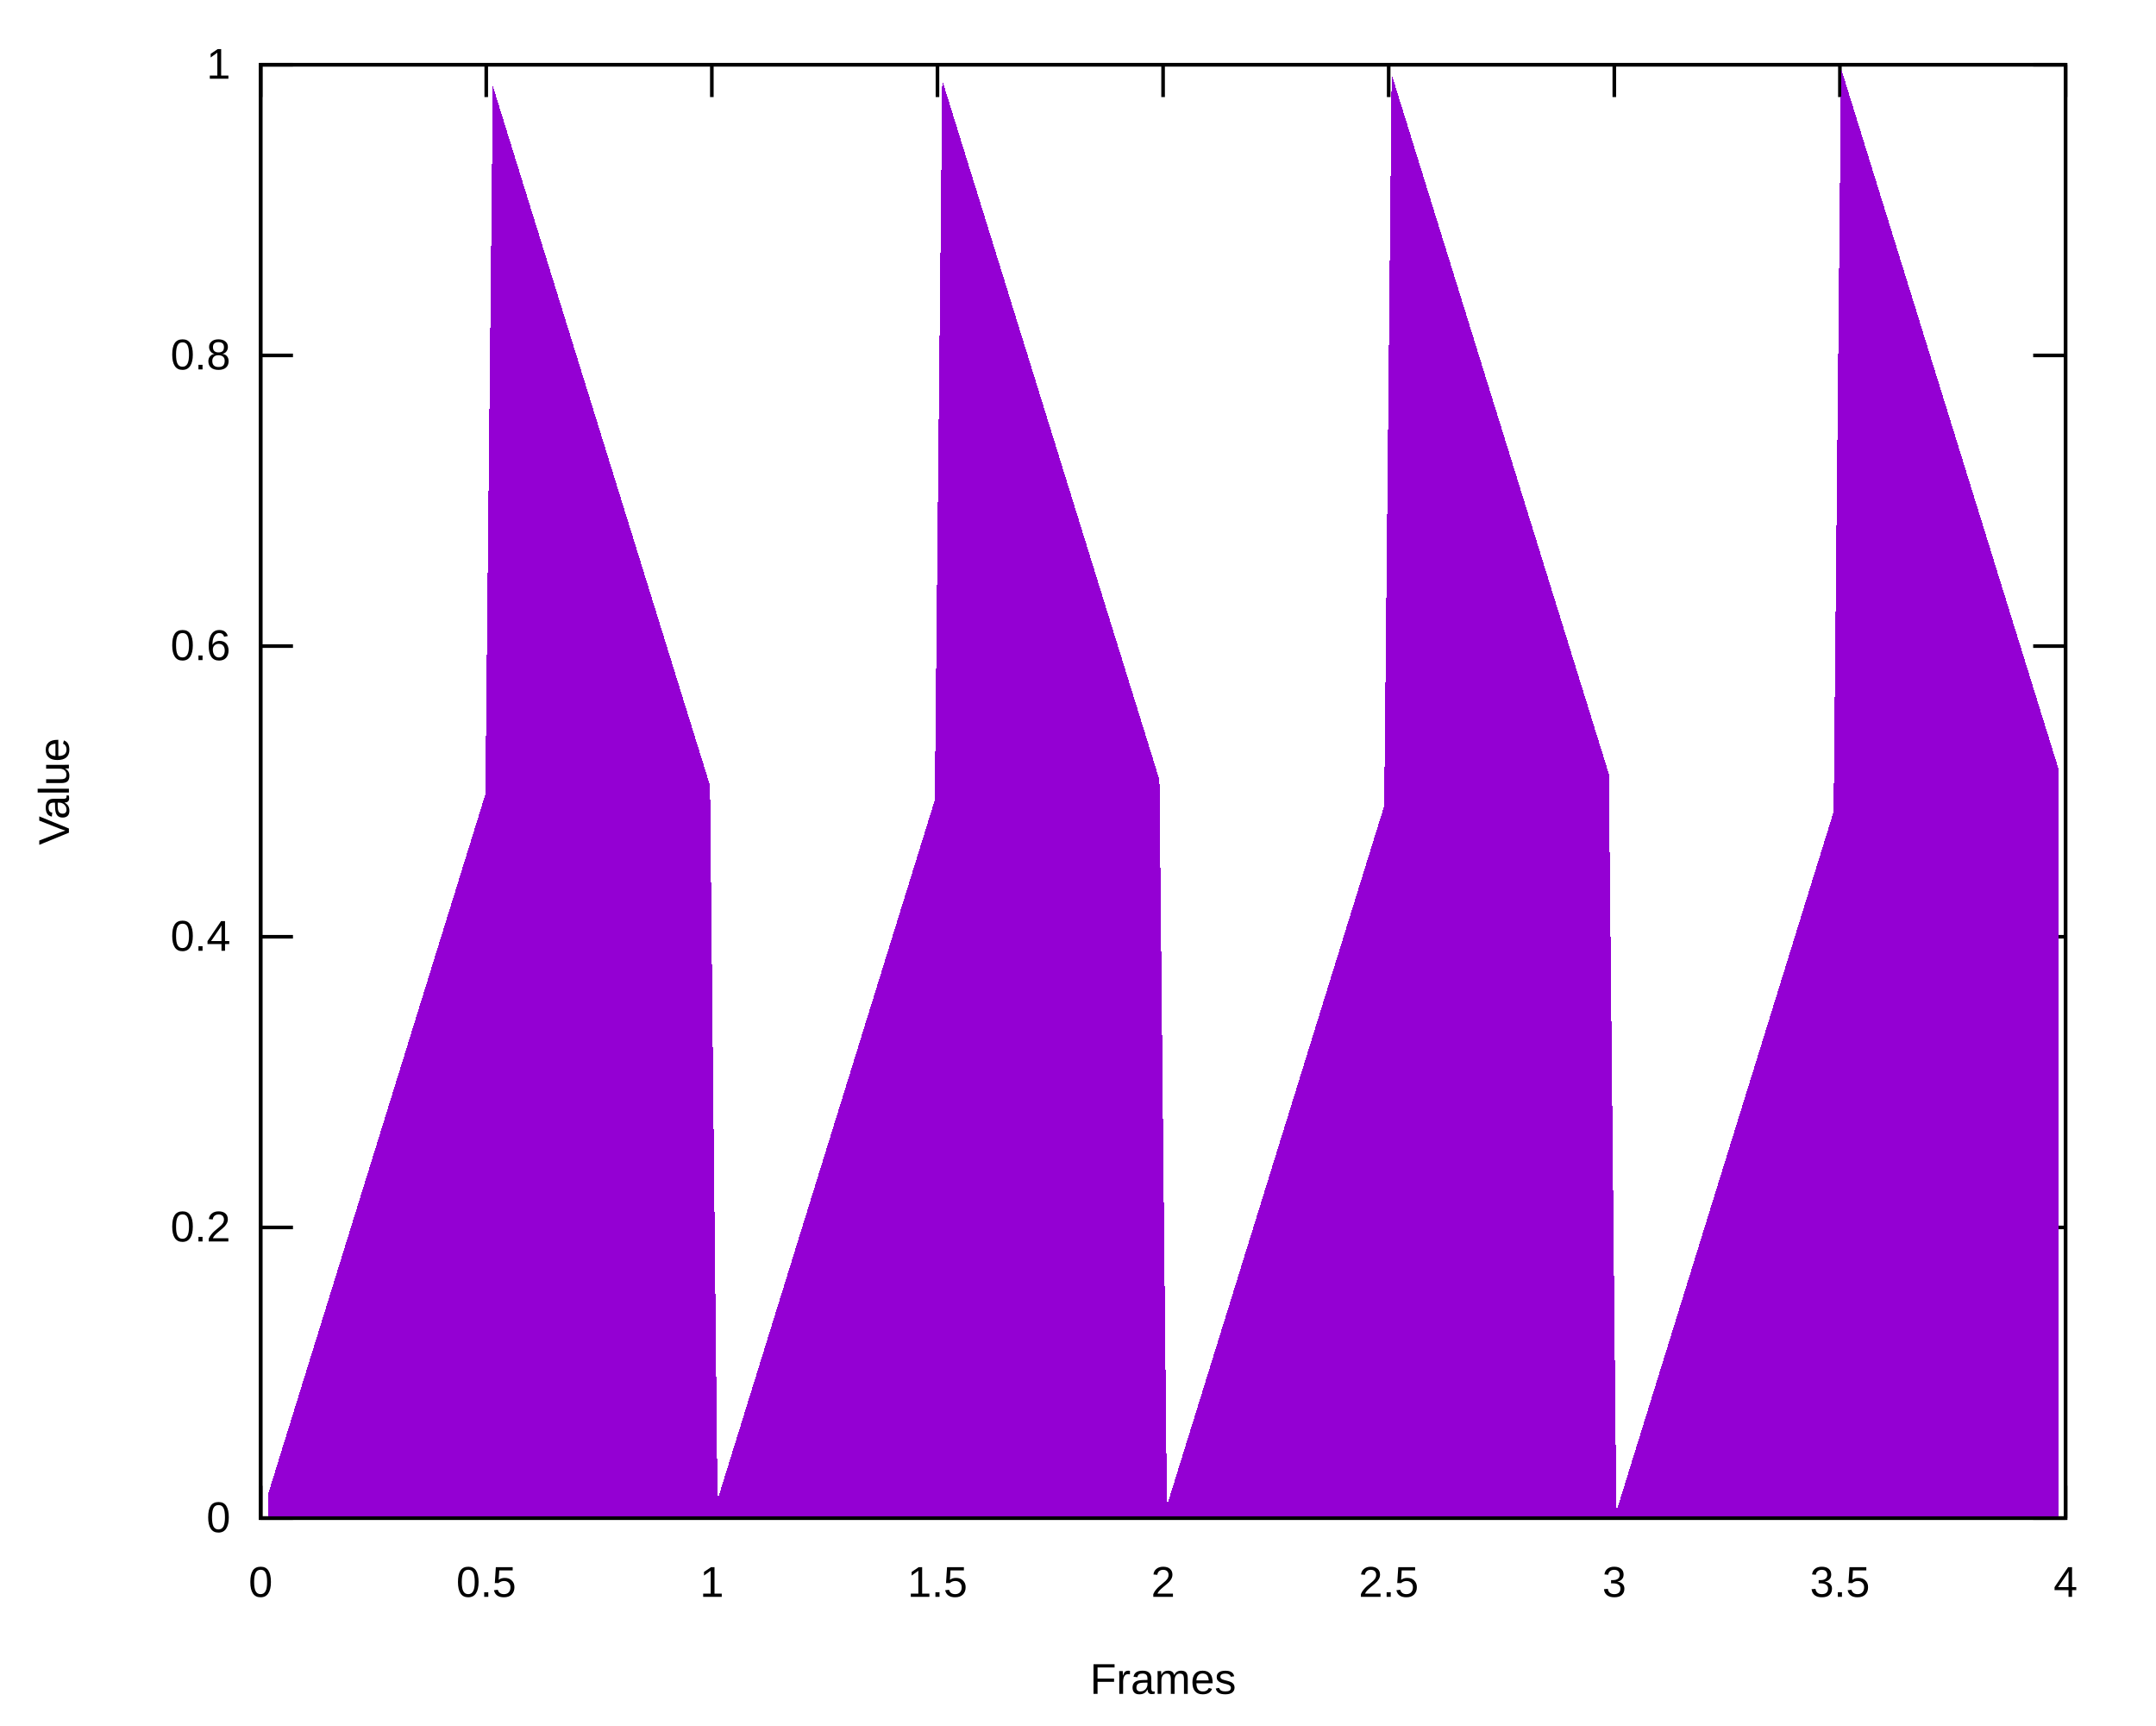
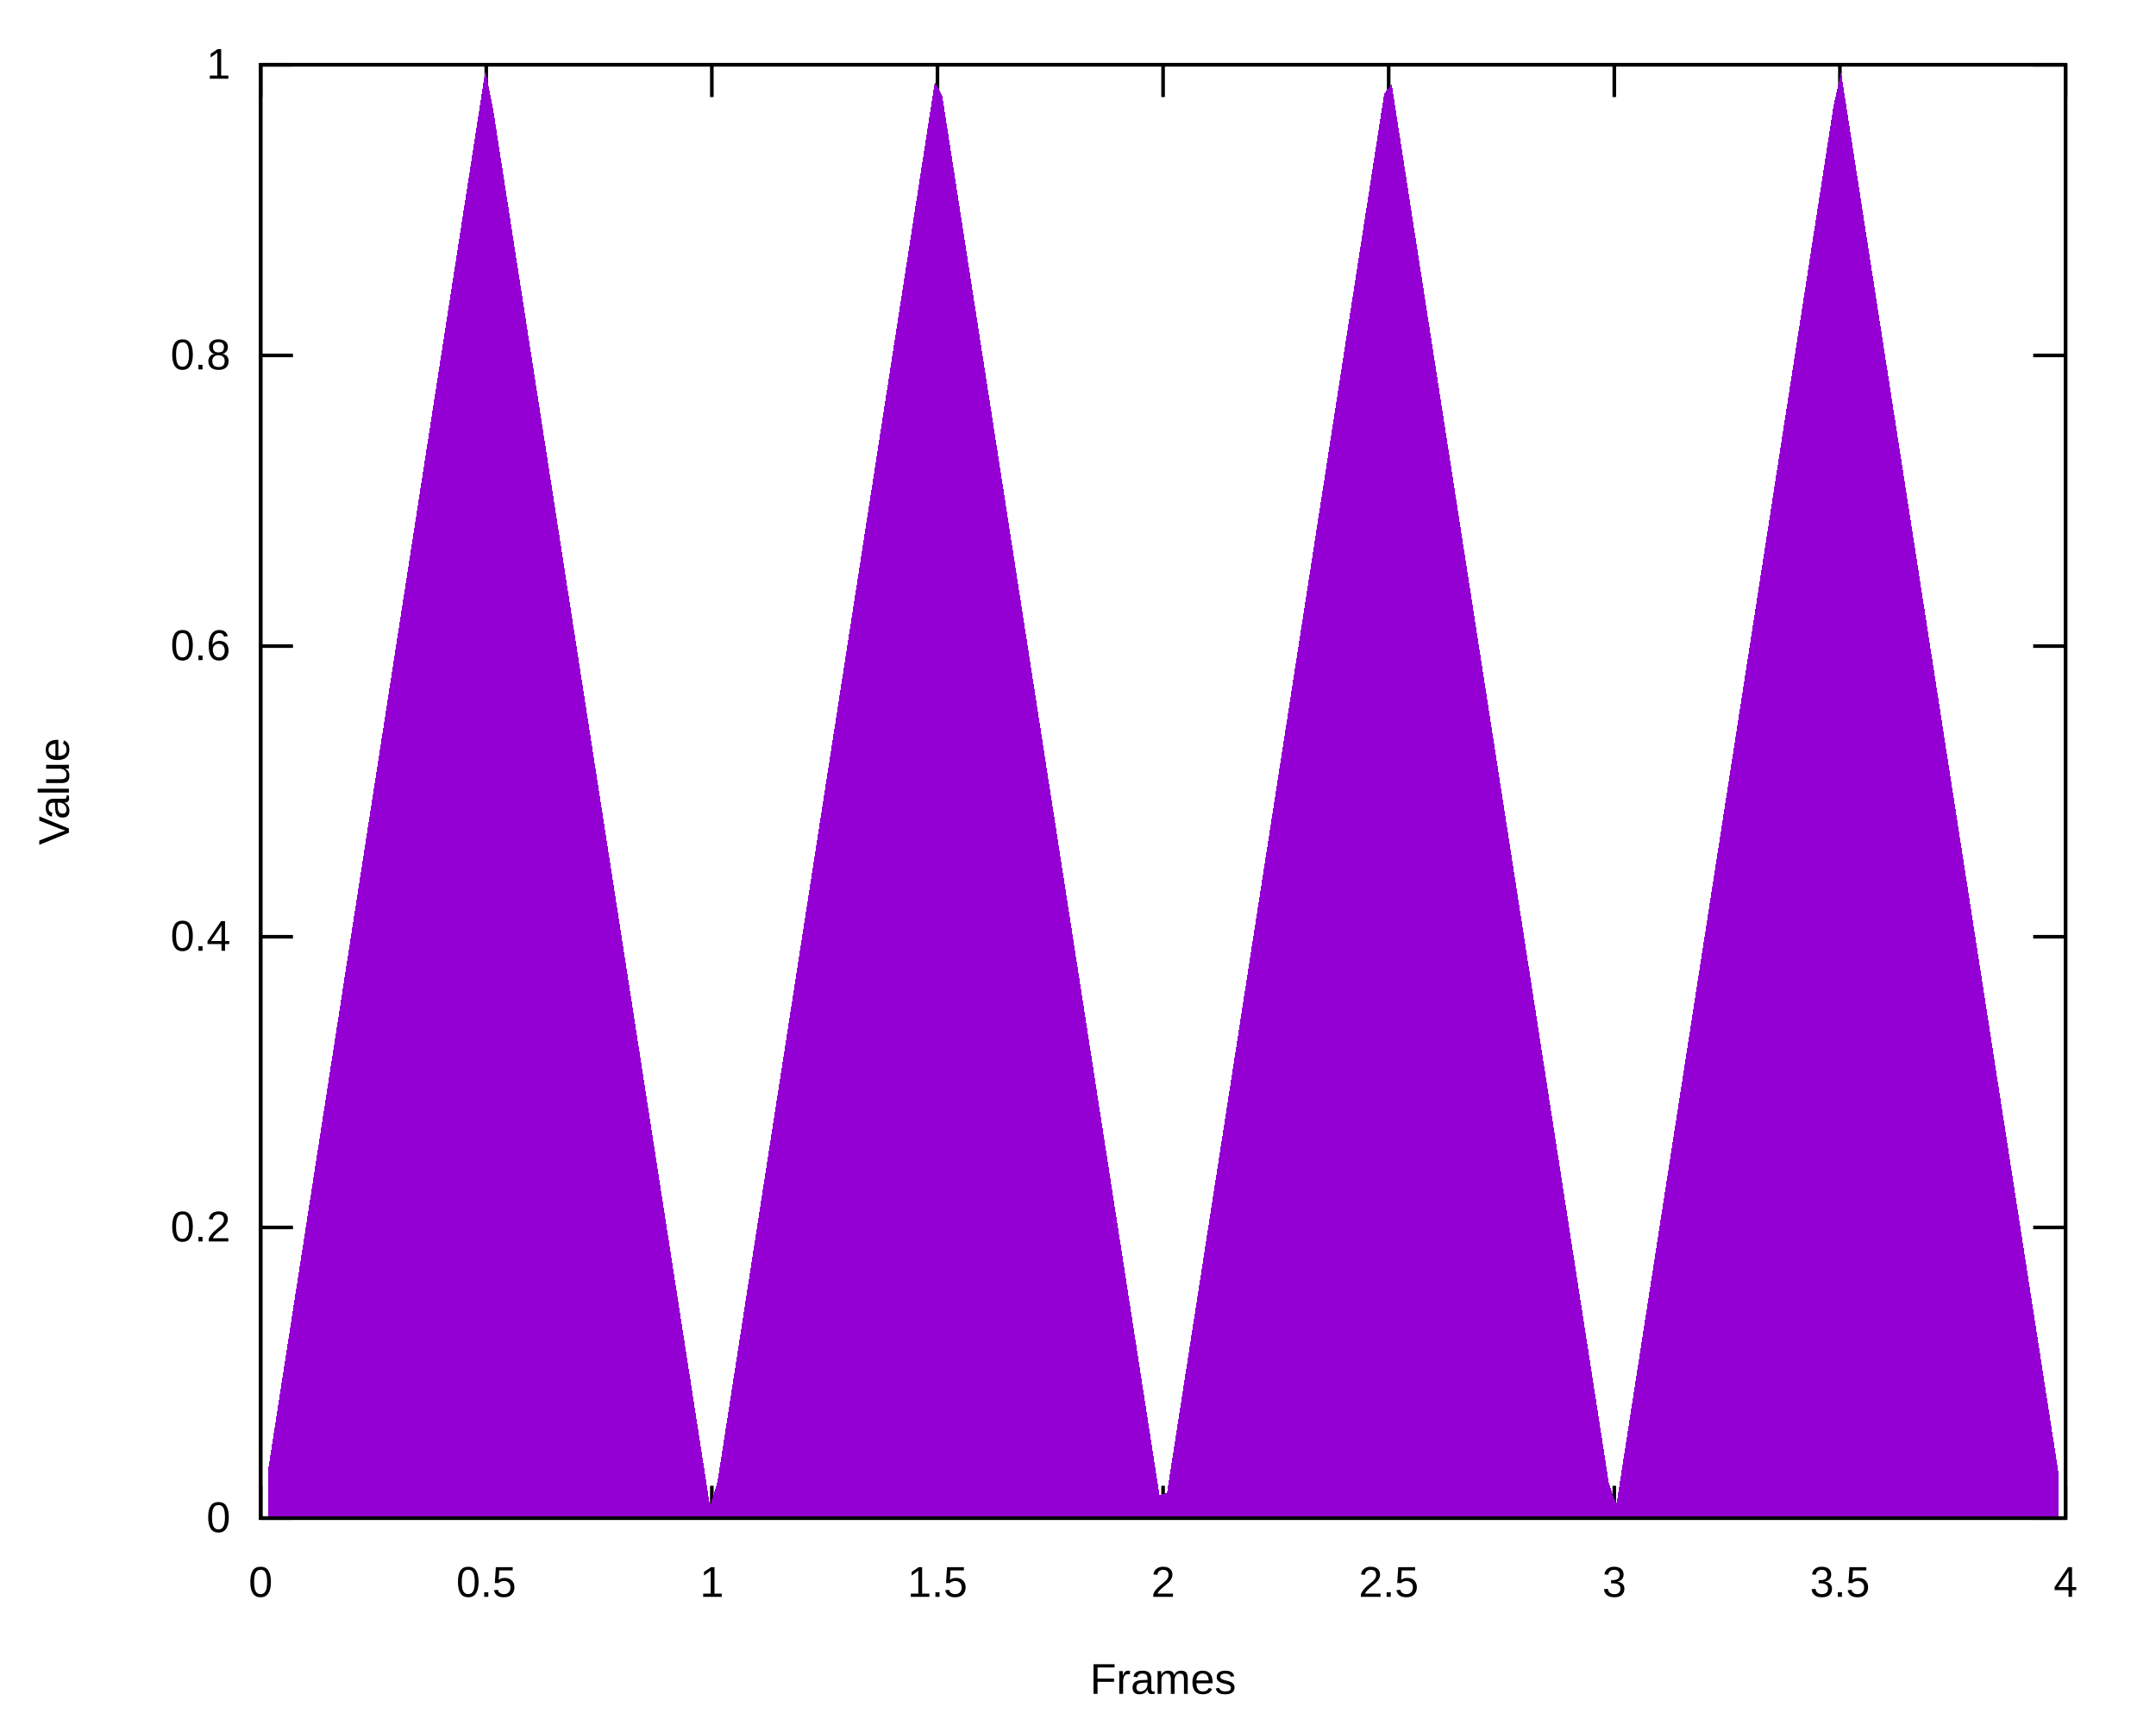
<svg xmlns="http://www.w3.org/2000/svg" xmlns:xlink="http://www.w3.org/1999/xlink" width="600" height="480" viewBox="0 0 600 480">
  <g id="gnuplot_canvas">
    <rect x="0" y="0" width="600" height="480" fill="none" />
    <defs>
      <circle id="gpDot" r="0.5" stroke-width="0.5" stroke="currentColor" />
      <path id="gpPt0" stroke-width="0.222" stroke="currentColor" d="M-1,0 h2 M0,-1 v2" />
      <path id="gpPt1" stroke-width="0.222" stroke="currentColor" d="M-1,-1 L1,1 M1,-1 L-1,1" />
      <path id="gpPt2" stroke-width="0.222" stroke="currentColor" d="M-1,0 L1,0 M0,-1 L0,1 M-1,-1 L1,1 M-1,1 L1,-1" />
      <rect id="gpPt3" stroke-width="0.222" stroke="currentColor" x="-1" y="-1" width="2" height="2" />
      <rect id="gpPt4" stroke-width="0.222" stroke="currentColor" fill="currentColor" x="-1" y="-1" width="2" height="2" />
      <circle id="gpPt5" stroke-width="0.222" stroke="currentColor" cx="0" cy="0" r="1" />
      <use xlink:href="#gpPt5" id="gpPt6" fill="currentColor" stroke="none" />
      <path id="gpPt7" stroke-width="0.222" stroke="currentColor" d="M0,-1.33 L-1.33,0.67 L1.33,0.67 z" />
      <use xlink:href="#gpPt7" id="gpPt8" fill="currentColor" stroke="none" />
      <use xlink:href="#gpPt7" id="gpPt9" stroke="currentColor" transform="rotate(180)" />
      <use xlink:href="#gpPt9" id="gpPt10" fill="currentColor" stroke="none" />
      <use xlink:href="#gpPt3" id="gpPt11" stroke="currentColor" transform="rotate(45)" />
      <use xlink:href="#gpPt11" id="gpPt12" fill="currentColor" stroke="none" />
      <path id="gpPt13" stroke-width="0.222" stroke="currentColor" d="M0,1.330 L1.265,0.411 L0.782,-1.067 L-0.782,-1.076 L-1.265,0.411 z" />
      <use xlink:href="#gpPt13" id="gpPt14" fill="currentColor" stroke="none" />
      <filter id="textbox" filterUnits="objectBoundingBox" x="0" y="0" height="1" width="1">
        <feFlood flood-color="white" flood-opacity="1" result="bgnd" />
        <feComposite in="SourceGraphic" in2="bgnd" operator="atop" />
      </filter>
      <filter id="greybox" filterUnits="objectBoundingBox" x="0" y="0" height="1" width="1">
        <feFlood flood-color="lightgrey" flood-opacity="1" result="grey" />
        <feComposite in="SourceGraphic" in2="grey" operator="atop" />
      </filter>
    </defs>
    <g fill="none" color="white" stroke="currentColor" stroke-width="1.00" stroke-linecap="butt" stroke-linejoin="miter">
</g>
    <g fill="none" color="black" stroke="currentColor" stroke-width="1.00" stroke-linecap="butt" stroke-linejoin="miter">
      <path stroke="black" d="M72.53,422.40 L81.53,422.40 M574.82,422.40 L565.82,422.40  " />
      <g transform="translate(64.14,426.30)" stroke="none" fill="black" font-family="Arial" font-size="12.00" text-anchor="end">
        <text>
          <tspan font-family="Arial"> 0</tspan>
        </text>
      </g>
    </g>
    <g fill="none" color="black" stroke="currentColor" stroke-width="1.00" stroke-linecap="butt" stroke-linejoin="miter">
      <path stroke="black" d="M72.53,341.52 L81.53,341.52 M574.82,341.52 L565.82,341.52  " />
      <g transform="translate(64.14,345.42)" stroke="none" fill="black" font-family="Arial" font-size="12.00" text-anchor="end">
        <text>
          <tspan font-family="Arial"> 0.2</tspan>
        </text>
      </g>
    </g>
    <g fill="none" color="black" stroke="currentColor" stroke-width="1.00" stroke-linecap="butt" stroke-linejoin="miter">
      <path stroke="black" d="M72.53,260.64 L81.53,260.64 M574.82,260.64 L565.82,260.64  " />
      <g transform="translate(64.14,264.54)" stroke="none" fill="black" font-family="Arial" font-size="12.00" text-anchor="end">
        <text>
          <tspan font-family="Arial"> 0.4</tspan>
        </text>
      </g>
    </g>
    <g fill="none" color="black" stroke="currentColor" stroke-width="1.00" stroke-linecap="butt" stroke-linejoin="miter">
      <path stroke="black" d="M72.53,179.77 L81.53,179.77 M574.82,179.77 L565.82,179.77  " />
      <g transform="translate(64.14,183.67)" stroke="none" fill="black" font-family="Arial" font-size="12.00" text-anchor="end">
        <text>
          <tspan font-family="Arial"> 0.6</tspan>
        </text>
      </g>
    </g>
    <g fill="none" color="black" stroke="currentColor" stroke-width="1.00" stroke-linecap="butt" stroke-linejoin="miter">
      <path stroke="black" d="M72.53,98.89 L81.53,98.89 M574.82,98.89 L565.82,98.89  " />
      <g transform="translate(64.14,102.79)" stroke="none" fill="black" font-family="Arial" font-size="12.00" text-anchor="end">
        <text>
          <tspan font-family="Arial"> 0.8</tspan>
        </text>
      </g>
    </g>
    <g fill="none" color="black" stroke="currentColor" stroke-width="1.00" stroke-linecap="butt" stroke-linejoin="miter">
      <path stroke="black" d="M72.53,18.01 L81.53,18.01 M574.82,18.01 L565.82,18.01  " />
      <g transform="translate(64.14,21.91)" stroke="none" fill="black" font-family="Arial" font-size="12.00" text-anchor="end">
        <text>
          <tspan font-family="Arial"> 1</tspan>
        </text>
      </g>
    </g>
    <g fill="none" color="black" stroke="currentColor" stroke-width="1.00" stroke-linecap="butt" stroke-linejoin="miter">
      <path stroke="black" d="M72.53,422.40 L72.53,413.40 M72.53,18.01 L72.53,27.01  " />
      <g transform="translate(72.53,444.30)" stroke="none" fill="black" font-family="Arial" font-size="12.00" text-anchor="middle">
        <text>
          <tspan font-family="Arial"> 0</tspan>
        </text>
      </g>
    </g>
    <g fill="none" color="black" stroke="currentColor" stroke-width="1.00" stroke-linecap="butt" stroke-linejoin="miter">
      <path stroke="black" d="M135.32,422.40 L135.32,413.40 M135.32,18.01 L135.32,27.01  " />
      <g transform="translate(135.32,444.30)" stroke="none" fill="black" font-family="Arial" font-size="12.00" text-anchor="middle">
        <text>
          <tspan font-family="Arial"> 0.5</tspan>
        </text>
      </g>
    </g>
    <g fill="none" color="black" stroke="currentColor" stroke-width="1.00" stroke-linecap="butt" stroke-linejoin="miter">
      <path stroke="black" d="M198.10,422.40 L198.10,413.40 M198.10,18.01 L198.10,27.01  " />
      <g transform="translate(198.10,444.30)" stroke="none" fill="black" font-family="Arial" font-size="12.00" text-anchor="middle">
        <text>
          <tspan font-family="Arial"> 1</tspan>
        </text>
      </g>
    </g>
    <g fill="none" color="black" stroke="currentColor" stroke-width="1.00" stroke-linecap="butt" stroke-linejoin="miter">
      <path stroke="black" d="M260.89,422.40 L260.89,413.40 M260.89,18.01 L260.89,27.01  " />
      <g transform="translate(260.89,444.30)" stroke="none" fill="black" font-family="Arial" font-size="12.00" text-anchor="middle">
        <text>
          <tspan font-family="Arial"> 1.5</tspan>
        </text>
      </g>
    </g>
    <g fill="none" color="black" stroke="currentColor" stroke-width="1.00" stroke-linecap="butt" stroke-linejoin="miter">
      <path stroke="black" d="M323.68,422.40 L323.68,413.40 M323.68,18.01 L323.68,27.01  " />
      <g transform="translate(323.68,444.30)" stroke="none" fill="black" font-family="Arial" font-size="12.00" text-anchor="middle">
        <text>
          <tspan font-family="Arial"> 2</tspan>
        </text>
      </g>
    </g>
    <g fill="none" color="black" stroke="currentColor" stroke-width="1.00" stroke-linecap="butt" stroke-linejoin="miter">
      <path stroke="black" d="M386.46,422.40 L386.46,413.40 M386.46,18.01 L386.46,27.01  " />
      <g transform="translate(386.46,444.30)" stroke="none" fill="black" font-family="Arial" font-size="12.00" text-anchor="middle">
        <text>
          <tspan font-family="Arial"> 2.5</tspan>
        </text>
      </g>
    </g>
    <g fill="none" color="black" stroke="currentColor" stroke-width="1.00" stroke-linecap="butt" stroke-linejoin="miter">
      <path stroke="black" d="M449.25,422.40 L449.25,413.40 M449.25,18.01 L449.25,27.01  " />
      <g transform="translate(449.25,444.30)" stroke="none" fill="black" font-family="Arial" font-size="12.00" text-anchor="middle">
        <text>
          <tspan font-family="Arial"> 3</tspan>
        </text>
      </g>
    </g>
    <g fill="none" color="black" stroke="currentColor" stroke-width="1.00" stroke-linecap="butt" stroke-linejoin="miter">
      <path stroke="black" d="M512.03,422.40 L512.03,413.40 M512.03,18.01 L512.03,27.01  " />
      <g transform="translate(512.03,444.30)" stroke="none" fill="black" font-family="Arial" font-size="12.00" text-anchor="middle">
        <text>
          <tspan font-family="Arial"> 3.5</tspan>
        </text>
      </g>
    </g>
    <g fill="none" color="black" stroke="currentColor" stroke-width="1.00" stroke-linecap="butt" stroke-linejoin="miter">
      <path stroke="black" d="M574.82,422.40 L574.82,413.40 M574.82,18.01 L574.82,27.01  " />
      <g transform="translate(574.82,444.30)" stroke="none" fill="black" font-family="Arial" font-size="12.00" text-anchor="middle">
        <text>
          <tspan font-family="Arial"> 4</tspan>
        </text>
      </g>
    </g>
    <g fill="none" color="black" stroke="currentColor" stroke-width="1.00" stroke-linecap="butt" stroke-linejoin="miter">
</g>
    <g fill="none" color="black" stroke="currentColor" stroke-width="1.00" stroke-linecap="butt" stroke-linejoin="miter">
      <path stroke="black" d="M72.53,18.01 L72.53,422.40 L574.82,422.40 L574.82,18.01 L72.53,18.01 Z  " />
    </g>
    <g fill="none" color="black" stroke="currentColor" stroke-width="1.00" stroke-linecap="butt" stroke-linejoin="miter">
      <g transform="translate(19.18,220.21) rotate(270)" stroke="none" fill="black" font-family="Arial" font-size="12.00" text-anchor="middle">
        <text>
          <tspan font-family="Arial">Value</tspan>
        </text>
      </g>
    </g>
    <g fill="none" color="black" stroke="currentColor" stroke-width="1.00" stroke-linecap="butt" stroke-linejoin="miter">
      <g transform="translate(323.67,471.30)" stroke="none" fill="black" font-family="Arial" font-size="12.00" text-anchor="middle">
        <text>
          <tspan font-family="Arial">Frames</tspan>
        </text>
      </g>
    </g>
    <g fill="none" color="black" stroke="currentColor" stroke-width="1.00" stroke-linecap="butt" stroke-linejoin="miter">
</g>
    <g id="gnuplot_plot_1">
      <g fill="none" color="black" stroke="currentColor" stroke-width="1.00" stroke-linecap="butt" stroke-linejoin="miter">
        <g stroke="none" shape-rendering="crispEdges">
-           <polygon fill="rgb(148,   0, 211)" points="74.61,415.69 76.70,408.97 78.78,402.26 80.87,395.55 82.95,388.84 85.04,382.12 87.12,375.41 89.21,368.70 91.29,361.98 93.38,355.27 95.46,348.56 97.54,341.85 99.63,335.13 101.71,328.42 103.80,321.71 105.88,314.99 107.97,308.28 110.05,301.57 112.14,294.86 114.22,288.14 116.30,281.43 118.39,274.72 120.47,268.00 122.56,261.29 124.64,254.58 126.73,247.87 128.81,241.15 130.90,234.44 132.98,227.73 135.07,221.01 137.15,23.91 139.23,30.63 141.32,37.34 143.40,44.05 145.49,50.77 147.57,57.48 149.66,64.19 151.74,70.90 153.83,77.62 155.91,84.33 157.99,91.04 160.08,97.76 162.16,104.47 164.25,111.18 166.33,117.89 168.42,124.61 170.50,131.32 172.59,138.03 174.67,144.75 176.76,151.46 178.84,158.17 180.92,164.88 183.01,171.60 185.09,178.31 187.18,185.02 189.26,191.74 191.35,198.45 193.43,205.16 195.52,211.87 197.60,218.59 199.68,417.30 201.77,410.59 203.85,403.88 205.94,397.17 208.02,390.45 210.11,383.74 212.19,377.03 214.28,370.31 216.36,363.60 218.45,356.89 220.53,350.18 222.61,343.46 224.70,336.75 226.78,330.04 228.87,323.32 230.95,316.61 233.04,309.90 235.12,303.19 237.21,296.47 239.29,289.76 241.37,283.05 243.46,276.33 245.54,269.62 247.63,262.91 249.71,256.20 251.80,249.48 253.88,242.77 255.97,236.06 258.05,229.34 260.14,222.63 262.22,22.30 264.30,29.01 266.39,35.72 268.47,42.44 270.56,49.15 272.64,55.86 274.73,62.57 276.81,69.29 278.90,76.00 280.98,82.71 283.06,89.43 285.15,96.14 287.23,102.85 289.32,109.56 291.40,116.28 293.49,122.99 295.57,129.70 297.66,136.42 299.74,143.13 301.83,149.84 303.91,156.55 305.99,163.27 308.08,169.98 310.16,176.69 312.25,183.41 314.33,190.12 316.42,196.83 318.50,203.54 320.59,210.26 322.67,216.97 324.75,418.92 326.84,412.21 328.92,405.50 331.01,398.78 333.09,392.07 335.18,385.36 337.26,378.65 339.35,371.93 341.43,365.22 343.52,358.51 345.60,351.79 347.68,345.08 349.77,338.37 351.85,331.65 353.94,324.94 356.02,318.23 358.11,311.52 360.19,304.80 362.28,298.09 364.36,291.38 366.44,284.66 368.53,277.95 370.61,271.24 372.70,264.53 374.78,257.81 376.87,251.10 378.95,244.39 381.04,237.67 383.12,230.96 385.21,224.25 387.29,20.68 389.37,27.39 391.46,34.10 393.54,40.82 395.63,47.53 397.71,54.24 399.80,60.96 401.88,67.67 403.97,74.38 406.05,81.09 408.14,87.81 410.22,94.52 412.30,101.23 414.39,107.95 416.47,114.66 418.56,121.37 420.64,128.08 422.73,134.80 424.81,141.51 426.90,148.22 428.98,154.94 431.06,161.65 433.15,168.36 435.23,175.08 437.32,181.79 439.40,188.50 441.49,195.21 443.57,201.93 445.66,208.64 447.74,215.35 449.83,420.54 451.91,413.83 453.99,407.11 456.08,400.40 458.16,393.69 460.25,386.98 462.33,380.26 464.42,373.55 466.50,366.84 468.59,360.12 470.67,353.41 472.75,346.70 474.84,339.99 476.92,333.27 479.01,326.56 481.09,319.85 483.18,313.13 485.26,306.42 487.35,299.71 489.43,293.00 491.52,286.28 493.60,279.57 495.68,272.86 497.77,266.14 499.85,259.43 501.94,252.72 504.02,246.01 506.11,239.29 508.19,232.58 510.28,225.87 512.36,19.06 514.44,25.77 516.53,32.49 518.61,39.20 520.70,45.91 522.78,52.63 524.87,59.34 526.95,66.05 529.04,72.76 531.12,79.48 533.21,86.19 535.29,92.90 537.37,99.62 539.46,106.33 541.54,113.04 543.63,119.75 545.71,126.47 547.80,133.18 549.88,139.89 551.97,146.61 554.05,153.32 556.13,160.03 558.22,166.74 560.30,173.46 562.39,180.17 564.47,186.88 566.56,193.60 568.64,200.31 570.73,207.02 572.81,213.73 572.81,422.40 74.61,422.40 " />
+           <polygon fill="rgb(148,   0, 211)" points="74.61,408.97 76.70,395.55 78.78,382.12 80.87,368.70 82.95,355.27 85.04,341.85 87.12,328.42 89.21,314.99 91.29,301.57 93.38,288.14 95.46,274.72 97.54,261.29 99.63,247.87 101.71,234.44 103.80,221.01 105.88,207.59 107.97,194.16 110.05,180.74 112.14,167.31 114.22,153.89 116.30,140.46 118.39,127.03 120.47,113.61 122.56,100.18 124.64,86.76 126.73,73.33 128.81,59.90 130.90,46.48 132.98,33.05 135.07,19.63 137.15,29.82 139.23,43.24 141.32,56.67 143.40,70.10 145.49,83.52 147.57,96.95 149.66,110.37 151.74,123.80 153.83,137.22 155.91,150.65 157.99,164.08 160.08,177.50 162.16,190.93 164.25,204.35 166.33,217.78 168.42,231.20 170.50,244.63 172.59,258.06 174.67,271.48 176.76,284.91 178.84,298.33 180.92,311.76 183.01,325.18 185.09,338.61 187.18,352.04 189.26,365.46 191.35,378.89 193.43,392.31 195.52,405.74 197.60,419.16 199.68,412.21 201.77,398.78 203.85,385.36 205.94,371.93 208.02,358.51 210.11,345.08 212.19,331.65 214.28,318.23 216.36,304.80 218.45,291.38 220.53,277.95 222.61,264.53 224.70,251.10 226.78,237.67 228.87,224.25 230.95,210.82 233.04,197.40 235.12,183.97 237.21,170.55 239.29,157.12 241.37,143.69 243.46,130.27 245.54,116.84 247.63,103.42 249.71,89.99 251.80,76.57 253.88,63.14 255.97,49.71 258.05,36.29 260.14,22.86 262.22,26.58 264.30,40.01 266.39,53.43 268.47,66.86 270.56,80.29 272.64,93.71 274.73,107.14 276.81,120.56 278.90,133.99 280.98,147.41 283.06,160.84 285.15,174.27 287.23,187.69 289.32,201.12 291.40,214.54 293.49,227.97 295.57,241.40 297.66,254.82 299.74,268.25 301.83,281.67 303.91,295.10 305.99,308.52 308.08,321.95 310.16,335.38 312.25,348.80 314.33,362.23 316.42,375.65 318.50,389.08 320.59,402.50 322.67,415.93 324.75,415.44 326.84,402.02 328.92,388.59 331.01,375.17 333.09,361.74 335.18,348.32 337.26,334.89 339.35,321.46 341.43,308.04 343.52,294.61 345.60,281.19 347.68,267.76 349.77,254.34 351.85,240.91 353.94,227.48 356.02,214.06 358.11,200.63 360.19,187.21 362.28,173.78 364.36,160.36 366.44,146.93 368.53,133.50 370.61,120.08 372.70,106.65 374.78,93.23 376.87,79.80 378.95,66.38 381.04,52.95 383.12,39.52 385.21,26.10 387.29,23.35 389.37,36.77 391.46,50.20 393.54,63.63 395.63,77.05 397.71,90.48 399.80,103.90 401.88,117.33 403.97,130.75 406.05,144.18 408.14,157.61 410.22,171.03 412.30,184.46 414.39,197.88 416.47,211.31 418.56,224.73 420.64,238.16 422.73,251.59 424.81,265.01 426.90,278.44 428.98,291.86 431.06,305.29 433.15,318.71 435.23,332.14 437.32,345.57 439.40,358.99 441.49,372.42 443.57,385.84 445.66,399.27 447.74,412.69 449.83,418.68 451.91,405.25 453.99,391.83 456.08,378.40 458.16,364.98 460.25,351.55 462.33,338.13 464.42,324.70 466.50,311.27 468.59,297.85 470.67,284.42 472.75,271.00 474.84,257.57 476.92,244.14 479.01,230.72 481.09,217.29 483.18,203.87 485.26,190.44 487.35,177.02 489.43,163.59 491.52,150.16 493.60,136.74 495.68,123.31 497.77,109.89 499.85,96.46 501.94,83.04 504.02,69.61 506.11,56.18 508.19,42.76 510.28,29.33 512.36,20.11 514.44,33.54 516.53,46.96 518.61,60.39 520.70,73.82 522.78,87.24 524.87,100.67 526.95,114.09 529.04,127.52 531.12,140.94 533.21,154.37 535.29,167.80 537.37,181.22 539.46,194.65 541.54,208.07 543.63,221.50 545.71,234.92 547.80,248.35 549.88,261.78 551.97,275.20 554.05,288.63 556.13,302.05 558.22,315.48 560.30,328.91 562.39,342.33 564.47,355.76 566.56,369.18 568.64,382.61 570.73,396.03 572.81,409.46 572.81,422.40 74.61,422.40 " />
        </g>
      </g>
    </g>
    <g fill="none" color="white" stroke="rgb(148,   0, 211)" stroke-width="2.00" stroke-linecap="butt" stroke-linejoin="miter">
</g>
    <g fill="none" color="black" stroke="currentColor" stroke-width="2.00" stroke-linecap="butt" stroke-linejoin="miter">
</g>
    <g fill="none" color="black" stroke="black" stroke-width="1.00" stroke-linecap="butt" stroke-linejoin="miter">
</g>
    <g fill="none" color="black" stroke="currentColor" stroke-width="1.00" stroke-linecap="butt" stroke-linejoin="miter">
      <path stroke="black" d="M72.53,18.01 L72.53,422.40 L574.82,422.40 L574.82,18.01 L72.53,18.01 Z  " />
    </g>
    <g fill="none" color="black" stroke="currentColor" stroke-width="1.00" stroke-linecap="butt" stroke-linejoin="miter">
</g>
  </g>
</svg>
